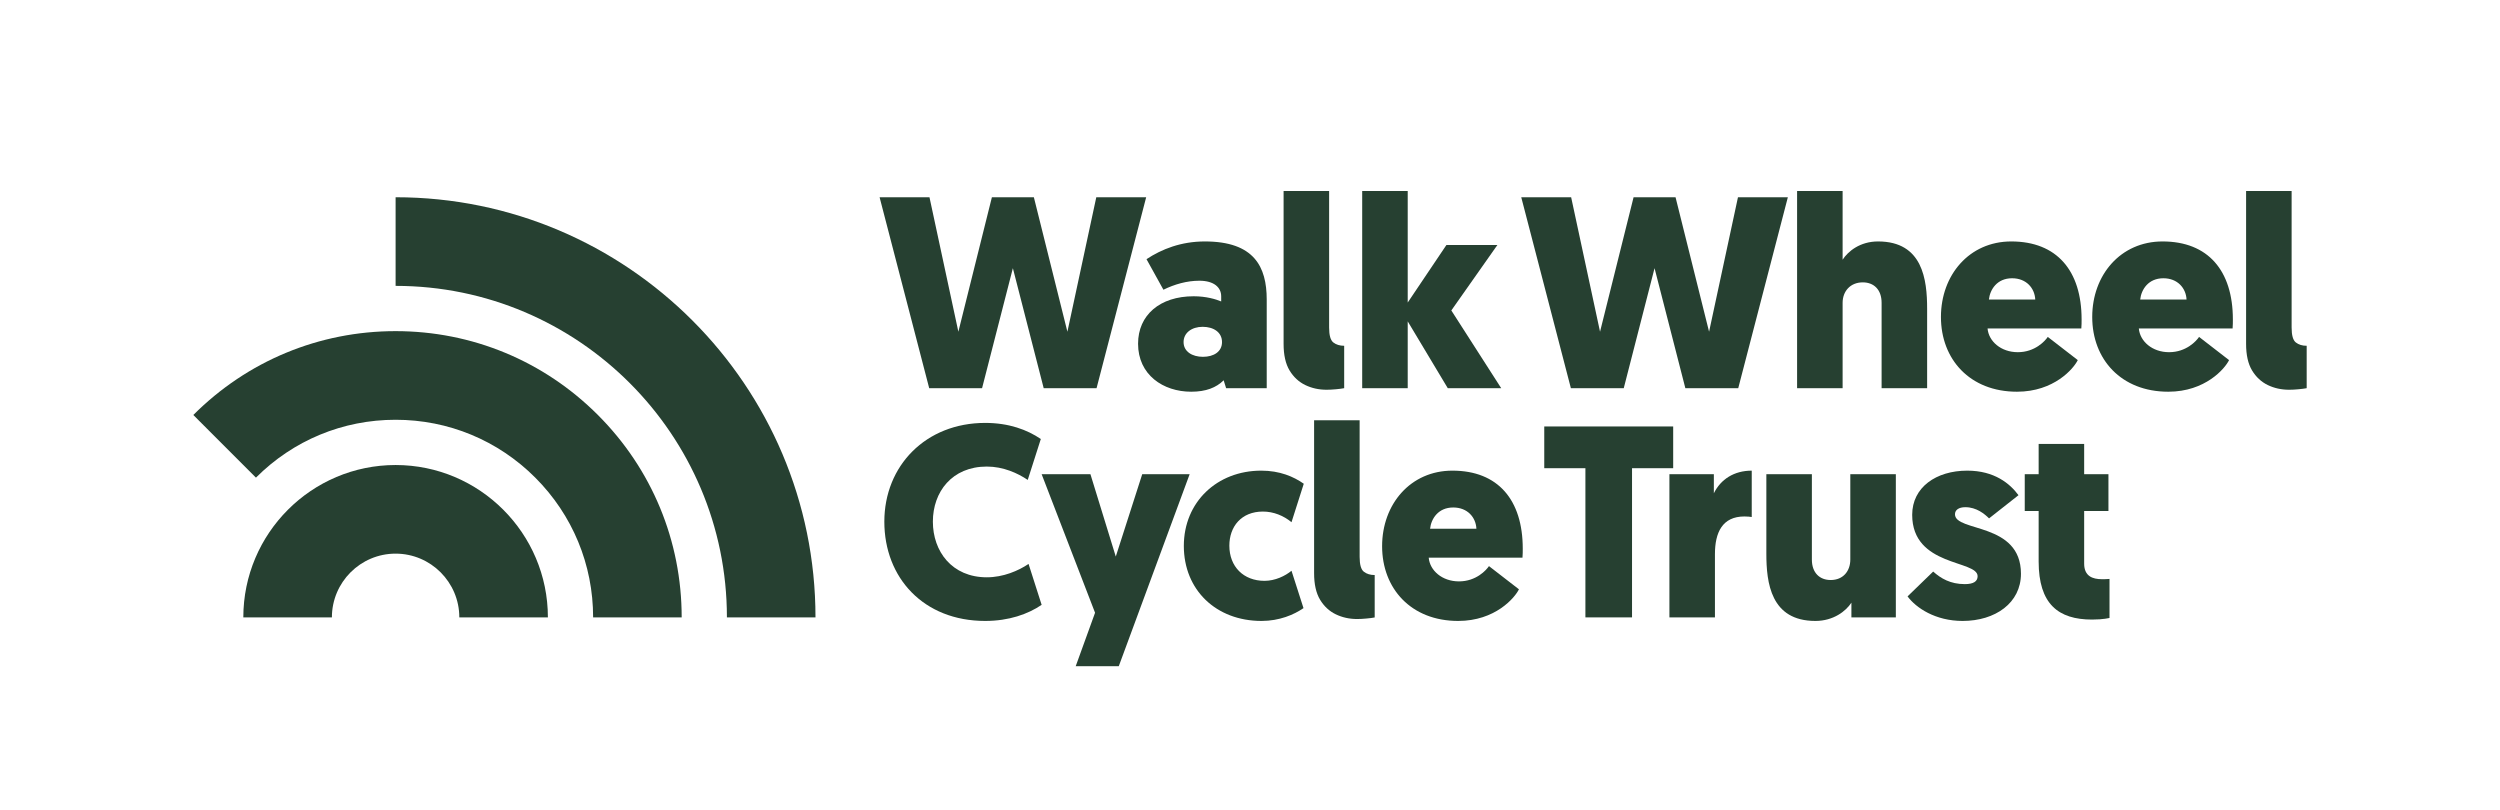
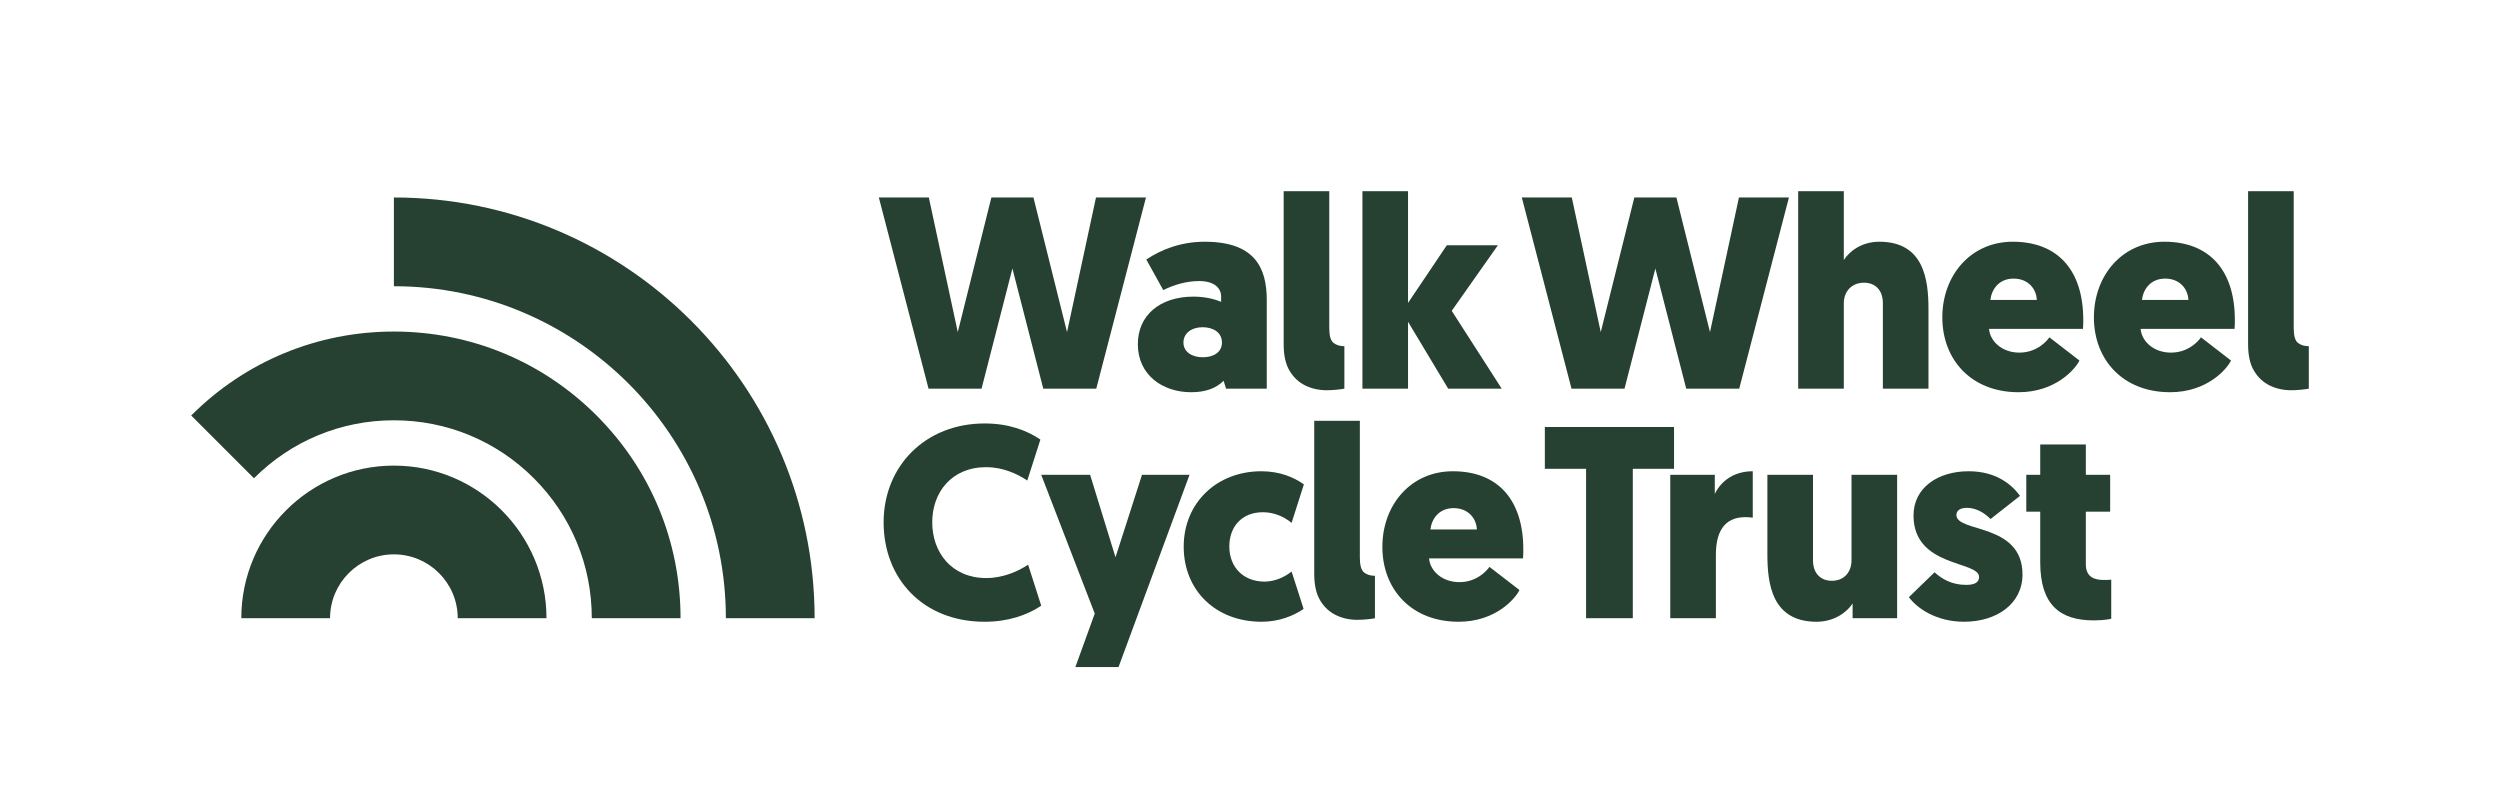
- <svg xmlns="http://www.w3.org/2000/svg" width="500px" height="162px" viewBox="0 0 499 162" version="1.1">
-   <g id="surface1">
-     <path style=" stroke:none;fill-rule:nonzero;fill:rgb(14.902%,25.098%,19.216%);fill-opacity:1;" d="M 202.074 53.637 L 195.914 77.637 L 185.34 77.637 L 175.418 39.449 L 185.395 39.449 L 191.172 66.344 L 197.879 39.449 L 206.273 39.449 L 212.98 66.344 L 218.758 39.449 L 228.734 39.449 L 218.812 77.637 L 208.238 77.637 Z M 202.074 53.637 " />
-     <path style=" stroke:none;fill-rule:nonzero;fill:rgb(14.902%,25.098%,19.216%);fill-opacity:1;" d="M 240.086 71.363 C 242.266 71.363 243.902 70.328 243.902 68.418 C 243.902 66.453 242.211 65.363 240.031 65.363 C 237.852 65.363 236.215 66.562 236.215 68.418 C 236.215 70.328 237.961 71.363 240.086 71.363 M 238.234 59.254 C 240.742 59.254 242.703 59.852 243.738 60.289 L 243.738 59.254 C 243.738 57.508 242.32 56.145 239.379 56.145 C 236.871 56.145 234.418 56.852 232.184 57.945 L 228.801 51.836 C 231.855 49.816 235.727 48.289 240.469 48.289 C 250.336 48.289 252.844 53.363 252.844 59.906 L 252.844 77.637 L 244.723 77.637 L 244.23 76.055 C 242.758 77.527 240.688 78.344 237.742 78.344 C 232.129 78.344 227.113 74.965 227.113 68.746 C 227.113 63.016 231.473 59.254 238.234 59.254 " />
-     <path style=" stroke:none;fill-rule:nonzero;fill:rgb(14.902%,25.098%,19.216%);fill-opacity:1;" d="M 264.82 77.949 C 263.273 77.949 261.848 77.637 260.551 77.008 C 259.254 76.379 258.207 75.406 257.41 74.086 C 256.617 72.77 256.219 71 256.219 68.777 L 256.219 38.195 L 265.324 38.195 L 265.324 65.512 C 265.324 67.062 265.605 68.055 266.172 68.496 C 266.734 68.934 267.457 69.156 268.336 69.156 L 268.336 77.637 C 267.918 77.719 267.363 77.793 266.672 77.855 C 265.98 77.918 265.363 77.949 264.82 77.949 " />
-     <path style=" stroke:none;fill-rule:nonzero;fill:rgb(14.902%,25.098%,19.216%);fill-opacity:1;" d="M 270.922 123.805 C 269.375 123.805 267.949 123.488 266.652 122.859 C 265.355 122.234 264.309 121.258 263.512 119.941 C 262.719 118.621 262.32 116.852 262.32 114.633 L 262.32 84.051 L 271.426 84.051 L 271.426 111.363 C 271.426 112.914 271.707 113.91 272.273 114.348 C 272.84 114.789 273.559 115.008 274.438 115.008 L 274.438 123.488 C 274.02 123.574 273.465 123.645 272.773 123.707 C 272.082 123.773 271.465 123.805 270.922 123.805 " />
-     <path style=" stroke:none;fill-rule:nonzero;fill:rgb(14.902%,25.098%,19.216%);fill-opacity:1;" d="M 271.938 38.195 L 271.938 77.637 L 281.043 77.637 L 281.043 64.273 L 289.055 77.637 L 299.742 77.637 L 289.766 62.09 L 298.98 48.996 L 288.785 48.996 L 281.043 60.508 L 281.043 38.195 Z M 271.938 38.195 " />
-     <path style=" stroke:none;fill-rule:nonzero;fill:rgb(14.902%,25.098%,19.216%);fill-opacity:1;" d="M 330.41 53.637 L 324.25 77.637 L 313.676 77.637 L 303.75 39.449 L 313.73 39.449 L 319.508 66.344 L 326.215 39.449 L 334.609 39.449 L 341.316 66.344 L 347.094 39.449 L 357.07 39.449 L 347.148 77.637 L 336.57 77.637 Z M 330.41 53.637 " />
-     <path style=" stroke:none;fill-rule:nonzero;fill:rgb(14.902%,25.098%,19.216%);fill-opacity:1;" d="M 375.82 60.562 C 375.82 57.891 374.238 56.473 372.059 56.473 C 369.551 56.473 368.023 58.27 368.023 60.562 L 368.023 77.637 L 358.918 77.637 L 358.918 38.195 L 368.023 38.195 L 368.023 51.941 C 369.113 50.254 371.512 48.289 375.109 48.289 C 384.051 48.289 384.926 55.926 384.926 61.762 L 384.926 77.637 L 375.82 77.637 Z M 375.82 60.562 " />
-     <path style=" stroke:none;fill-rule:nonzero;fill:rgb(14.902%,25.098%,19.216%);fill-opacity:1;" d="M 397.285 59.906 L 406.551 59.906 C 406.441 57.617 404.754 55.652 401.918 55.652 C 398.918 55.652 397.5 57.891 397.281 59.906 M 397.012 65.691 C 397.23 68.254 399.684 70.438 403.062 70.438 C 406.496 70.438 408.512 68.199 409.059 67.383 L 415.055 72.02 C 414.238 73.711 410.312 78.344 402.898 78.344 C 393.465 78.344 387.688 71.855 387.688 63.398 C 387.688 55 393.359 48.289 401.754 48.289 C 410.859 48.289 415.82 54.125 415.82 63.891 C 415.82 64.434 415.82 65.035 415.766 65.691 Z M 397.012 65.691 " />
-     <path style=" stroke:none;fill-rule:nonzero;fill:rgb(14.902%,25.098%,19.216%);fill-opacity:1;" d="M 427.539 59.906 L 436.809 59.906 C 436.699 57.617 435.008 55.652 432.172 55.652 C 429.176 55.652 427.758 57.891 427.539 59.906 M 427.266 65.691 C 427.484 68.254 429.938 70.438 433.316 70.438 C 436.754 70.438 438.77 68.199 439.316 67.383 L 445.312 72.02 C 444.496 73.711 440.57 78.344 433.156 78.344 C 423.723 78.344 417.945 71.855 417.945 63.398 C 417.945 55 423.613 48.289 432.012 48.289 C 441.113 48.289 446.074 54.125 446.074 63.891 C 446.074 64.434 446.074 65.035 446.02 65.691 Z M 427.266 65.691 " />
-     <path style=" stroke:none;fill-rule:nonzero;fill:rgb(14.902%,25.098%,19.216%);fill-opacity:1;" d="M 457.32 77.949 C 455.773 77.949 454.348 77.637 453.051 77.008 C 451.754 76.379 450.707 75.406 449.91 74.086 C 449.117 72.77 448.719 71 448.719 68.777 L 448.719 38.195 L 457.824 38.195 L 457.824 65.512 C 457.824 67.062 458.105 68.055 458.672 68.496 C 459.234 68.934 459.957 69.156 460.836 69.156 L 460.836 77.637 C 460.418 77.719 459.863 77.793 459.172 77.855 C 458.484 77.918 457.867 77.949 457.32 77.949 " />
-     <path style=" stroke:none;fill-rule:nonzero;fill:rgb(14.902%,25.098%,19.216%);fill-opacity:1;" d="M 176.367 104.332 C 176.367 93.148 184.656 84.582 196.539 84.582 C 201.285 84.582 204.938 85.949 207.664 87.801 L 205.047 95.984 C 203.027 94.621 200.141 93.312 196.867 93.312 C 189.891 93.312 186.074 98.387 186.074 104.332 C 186.074 110.277 189.891 115.461 196.867 115.461 C 200.141 115.461 203.191 114.152 205.211 112.785 L 207.828 120.969 C 205.102 122.824 201.285 124.188 196.539 124.188 C 184.219 124.188 176.367 115.57 176.367 104.332 " />
-     <path style=" stroke:none;fill-rule:nonzero;fill:rgb(14.902%,25.098%,19.216%);fill-opacity:1;" d="M 257.801 114.152 L 260.199 121.625 C 258.293 122.934 255.402 124.188 251.805 124.188 C 242.699 124.188 236.266 117.969 236.266 109.188 C 236.266 100.402 242.918 94.129 251.75 94.129 C 255.457 94.129 258.238 95.328 260.254 96.75 L 257.801 104.441 C 256.223 103.133 254.203 102.312 252.078 102.312 C 247.77 102.312 245.371 105.312 245.371 109.133 C 245.371 113.332 248.207 116.168 252.402 116.168 C 254.531 116.168 256.547 115.188 257.801 114.152 " />
-     <path style=" stroke:none;fill-rule:nonzero;fill:rgb(14.902%,25.098%,19.216%);fill-opacity:1;" d="M 285.516 105.75 L 294.781 105.75 C 294.676 103.457 292.984 101.496 290.148 101.496 C 287.152 101.496 285.734 103.73 285.516 105.75 M 285.242 111.531 C 285.461 114.094 287.914 116.277 291.293 116.277 C 294.73 116.277 296.746 114.039 297.293 113.223 L 303.289 117.859 C 302.469 119.551 298.547 124.188 291.133 124.188 C 281.699 124.188 275.922 117.695 275.922 109.242 C 275.922 100.84 281.59 94.129 289.984 94.129 C 299.09 94.129 304.051 99.965 304.051 109.73 C 304.051 110.277 304.051 110.875 303.996 111.531 Z M 285.242 111.531 " />
-     <path style=" stroke:none;fill-rule:nonzero;fill:rgb(14.902%,25.098%,19.216%);fill-opacity:1;" d="M 325.906 93.641 L 325.906 123.477 L 316.582 123.477 L 316.582 93.641 L 308.352 93.641 L 308.352 85.293 L 334.137 85.293 L 334.137 93.641 Z M 325.906 93.641 " />
-     <path style=" stroke:none;fill-rule:nonzero;fill:rgb(14.902%,25.098%,19.216%);fill-opacity:1;" d="M 349.848 103.402 C 349.469 103.348 349.031 103.293 348.379 103.293 C 343.961 103.293 342.488 106.512 342.488 110.82 L 342.488 123.477 L 333.383 123.477 L 333.383 94.84 L 342.27 94.84 L 342.27 98.656 C 343.633 95.875 346.305 94.129 349.848 94.129 Z M 349.848 103.402 " />
-     <path style=" stroke:none;fill-rule:nonzero;fill:rgb(14.902%,25.098%,19.216%);fill-opacity:1;" d="M 361.875 111.914 C 361.875 114.586 363.457 116.004 365.637 116.004 C 368.145 116.004 369.562 114.203 369.562 111.914 L 369.562 94.84 L 378.668 94.84 L 378.668 123.477 L 369.781 123.477 L 369.781 120.531 C 368.691 122.223 366.184 124.188 362.582 124.188 C 353.641 124.188 352.77 116.551 352.77 110.715 L 352.77 94.84 L 361.875 94.84 Z M 361.875 111.914 " />
-     <path style=" stroke:none;fill-rule:nonzero;fill:rgb(14.902%,25.098%,19.216%);fill-opacity:1;" d="M 381.012 119.277 L 386.137 114.312 C 387.66 115.676 389.57 116.824 392.461 116.824 C 394.203 116.824 395.023 116.277 395.023 115.242 C 395.023 111.969 381.938 113.387 381.938 102.965 C 381.938 97.457 386.734 94.129 392.949 94.129 C 398.402 94.129 401.508 96.746 403.199 99.039 L 397.312 103.676 C 396.438 102.805 394.805 101.438 392.57 101.438 C 391.262 101.438 390.496 101.984 390.496 102.855 C 390.496 106.457 403.691 104.387 403.691 114.75 C 403.691 120.586 398.566 124.188 392.023 124.188 C 386.57 124.188 382.699 121.566 381.012 119.277 " />
-     <path style=" stroke:none;fill-rule:nonzero;fill:rgb(14.902%,25.098%,19.216%);fill-opacity:1;" d="M 416.332 94.84 L 421.188 94.84 L 421.188 102.203 L 416.332 102.203 L 416.332 112.73 C 416.332 115.242 418.023 115.84 419.879 115.84 C 420.367 115.84 420.805 115.84 421.402 115.785 L 421.402 123.586 C 421.402 123.586 420.203 123.914 417.914 123.914 C 411.152 123.914 407.23 120.805 407.23 112.297 L 407.23 102.203 L 404.449 102.203 L 404.449 94.84 L 407.23 94.84 L 407.23 88.785 L 416.332 88.785 Z M 416.332 94.84 " />
-     <path style=" stroke:none;fill-rule:nonzero;fill:rgb(14.902%,25.098%,19.216%);fill-opacity:1;" d="M 227.945 94.84 L 222.656 111.312 L 217.586 94.84 L 207.828 94.84 L 218.512 122.551 L 214.641 133.242 L 223.254 133.242 L 237.43 94.84 Z M 227.945 94.84 " />
-     <path style=" stroke:none;fill-rule:nonzero;fill:rgb(14.902%,25.098%,19.216%);fill-opacity:1;" d="M 109.078 123.477 L 91.363 123.477 C 91.363 116.449 85.648 110.727 78.621 110.727 C 71.594 110.727 65.879 116.449 65.879 123.477 L 48.164 123.477 C 48.164 106.672 61.828 93.004 78.621 93.004 C 95.414 93.004 109.078 106.672 109.078 123.477 Z M 109.078 123.477 " />
-     <path style=" stroke:none;fill-rule:nonzero;fill:rgb(14.902%,25.098%,19.216%);fill-opacity:1;" d="M 135.836 123.477 L 118.125 123.477 C 118.125 112.922 114.016 102.996 106.555 95.527 C 99.094 88.062 89.172 83.953 78.621 83.953 C 68.07 83.953 58.148 88.062 50.688 95.527 L 38.164 82.996 C 48.969 72.184 63.34 66.227 78.621 66.227 C 93.902 66.227 108.273 72.184 119.078 82.996 C 129.887 93.809 135.836 108.188 135.836 123.477 Z M 135.836 123.477 " />
-     <path style=" stroke:none;fill-rule:nonzero;fill:rgb(14.902%,25.098%,19.216%);fill-opacity:1;" d="M 162.598 123.477 L 144.883 123.477 C 144.883 86.918 115.156 57.176 78.621 57.176 L 78.621 39.449 C 124.926 39.449 162.598 77.145 162.598 123.477 Z M 162.598 123.477 " />
-   </g>
+ <svg xmlns="http://www.w3.org/2000/svg" id="a" viewBox="0 0 1050.647 340.841">
+   <defs>
+     <style>.b{fill:#264031;}</style>
+   </defs>
+   <polygon class="b" points="425.472 112.838 412.502 163.344 390.232 163.344 369.34 82.992 390.349 82.992 402.515 139.581 416.634 82.992 434.312 82.992 448.43 139.581 460.598 82.992 481.604 82.992 460.713 163.344 438.445 163.344 425.472 112.838" />
+   <path class="b" d="M505.503,150.142c4.591,0,8.034-2.18,8.034-6.198,0-4.132-3.558-6.429-8.149-6.429s-8.036,2.526-8.036,6.429c0,4.018,3.675,6.198,8.15,6.198M501.6,124.66c5.28,0,9.414,1.262,11.595,2.18v-2.18c0-3.672-2.986-6.541-9.183-6.541-5.28,0-10.447,1.491-15.152,3.787l-7.115-12.856c6.427-4.247,14.578-7.461,24.565-7.461,20.776,0,26.057,10.674,26.057,24.448v37.307h-17.105l-1.033-3.329c-3.098,3.1-7.461,4.82-13.659,4.82-11.824,0-22.385-7.115-22.385-20.201,0-12.054,9.183-19.974,23.417-19.974" />
+   <path class="b" d="M557.58,164.004c-3.26,0-6.26-.661-8.989-1.983-2.734-1.321-4.937-3.371-6.612-6.147-1.674-2.776-2.51-6.499-2.51-11.171v-64.351h19.169v57.475c0,3.263.595,5.355,1.785,6.279,1.19.927,2.71,1.389,4.561,1.389v17.847c-.881.177-2.048.33-3.503.464-1.454.132-2.754.197-3.9.197" />
+   <path class="b" d="M570.429,260.489c-3.26,0-6.26-.661-8.989-1.983-2.733-1.321-4.937-3.371-6.611-6.147-1.675-2.776-2.512-6.499-2.512-11.171v-64.351h19.169v57.475c0,3.263.595,5.355,1.786,6.279,1.19.927,2.709,1.389,4.559,1.389v17.847c-.881.177-2.048.33-3.503.463-1.454.133-2.754.198-3.9.198" />
+   <polygon class="b" points="572.567 80.353 572.567 163.343 591.737 163.343 591.737 135.221 608.609 163.343 631.108 163.343 610.101 130.629 629.501 103.079 608.036 103.079 591.737 127.3 591.737 80.353 572.567 80.353" />
+   <polygon class="b" points="695.683 112.838 682.713 163.344 660.444 163.344 639.551 82.992 660.558 82.992 672.726 139.581 686.845 82.992 704.524 82.992 718.641 139.581 730.809 82.992 751.814 82.992 730.924 163.344 708.654 163.344 695.683 112.838" />
+   <path class="b" d="M791.291,127.415c0-5.624-3.329-8.608-7.92-8.608-5.281,0-8.495,3.787-8.495,8.608v35.929h-19.17v-82.992h19.17v28.926c2.294-3.558,7.346-7.69,14.921-7.69,18.825,0,20.663,16.07,20.663,28.353v33.404h-19.169v-35.929Z" />
+   <path class="b" d="M836.482,126.037h19.513c-.229-4.82-3.787-8.952-9.757-8.952-6.313,0-9.298,4.707-9.757,8.952M835.907,138.204c.46,5.394,5.626,9.987,12.741,9.987,7.232,0,11.479-4.707,12.627-6.428l12.627,9.757c-1.722,3.559-9.987,13.314-25.597,13.314-19.859,0-32.026-13.658-32.026-31.451,0-17.676,11.938-31.795,29.615-31.795,19.17,0,29.615,12.281,29.615,32.829,0,1.146,0,2.409-.114,3.787h-39.487Z" />
+   <path class="b" d="M900.186,126.037h19.513c-.229-4.82-3.787-8.952-9.757-8.952-6.313,0-9.298,4.707-9.757,8.952M899.612,138.204c.46,5.394,5.626,9.987,12.741,9.987,7.232,0,11.479-4.707,12.627-6.428l12.627,9.757c-1.722,3.559-9.987,13.314-25.597,13.314-19.859,0-32.026-13.658-32.026-31.451,0-17.676,11.938-31.795,29.615-31.795,19.17,0,29.615,12.281,29.615,32.829,0,1.146,0,2.409-.114,3.787h-39.487Z" />
+   <path class="b" d="M962.892,164.004c-3.26,0-6.26-.661-8.989-1.983-2.733-1.321-4.937-3.371-6.612-6.147-1.674-2.776-2.51-6.499-2.51-11.171v-64.351h19.169v57.475c0,3.263.595,5.355,1.786,6.279,1.188.927,2.709,1.389,4.559,1.389v17.847c-.881.177-2.048.33-3.503.464-1.454.132-2.754.197-3.9.197" />
+   <path class="b" d="M371.345,219.515c0-23.533,17.449-41.555,42.472-41.555,9.987,0,17.679,2.871,23.417,6.775l-5.509,17.217c-4.247-2.869-10.33-5.624-17.219-5.624-14.692,0-22.728,10.676-22.728,23.188s8.036,23.417,22.728,23.417c6.889,0,13.316-2.754,17.564-5.626l5.51,17.218c-5.74,3.903-13.776,6.772-23.763,6.772-25.941,0-42.472-18.136-42.472-41.781" />
+   <path class="b" d="M542.804,240.177l5.05,15.724c-4.018,2.756-10.101,5.396-17.677,5.396-19.17,0-32.715-13.084-32.715-31.567s14.005-31.68,32.599-31.68c7.806,0,13.66,2.524,17.907,5.509l-5.164,16.186c-3.329-2.756-7.577-4.478-12.055-4.478-9.067,0-14.118,6.315-14.118,14.349,0,8.839,5.969,14.808,14.807,14.808,4.478,0,8.726-2.067,11.366-4.247" />
+   <path class="b" d="M601.154,222.499h19.513c-.229-4.821-3.786-8.953-9.757-8.953-6.313,0-9.298,4.707-9.757,8.953M600.58,234.665c.46,5.394,5.626,9.987,12.741,9.987,7.232,0,11.479-4.707,12.627-6.427l12.627,9.755c-1.722,3.559-9.987,13.316-25.597,13.316-19.859,0-32.026-13.659-32.026-31.451,0-17.677,11.938-31.796,29.615-31.796,19.17,0,29.615,12.281,29.615,32.829,0,1.147,0,2.41-.114,3.787h-39.487Z" />
+   <polygon class="b" points="686.195 197.016 686.195 259.804 666.564 259.804 666.564 197.016 649.232 197.016 649.232 179.453 703.528 179.453 703.528 197.016 686.195 197.016" />
+   <path class="b" d="M736.609,217.563c-.803-.114-1.721-.23-3.099-.23-9.298,0-12.397,6.774-12.397,15.84v26.631h-19.17v-60.263h18.71v8.034c2.871-5.855,8.495-9.527,15.956-9.527v19.513Z" />
+   <path class="b" d="M761.93,235.47c0,5.624,3.329,8.608,7.921,8.608,5.28,0,8.263-3.787,8.263-8.608v-35.929h19.17v60.264h-18.71v-6.198c-2.296,3.558-7.576,7.689-15.152,7.689-18.826,0-20.661-16.07-20.661-28.351v-33.404h19.169v35.929Z" />
+   <path class="b" d="M802.22,250.966l10.791-10.447c3.213,2.87,7.23,5.281,13.315,5.281,3.673,0,5.396-1.149,5.396-3.329,0-6.887-27.551-3.903-27.551-25.828,0-11.593,10.101-18.595,23.188-18.595,11.478,0,18.021,5.51,21.579,10.33l-12.396,9.758c-1.837-1.837-5.28-4.707-9.987-4.707-2.754,0-4.362,1.148-4.362,2.984,0,7.576,27.779,3.215,27.779,25.025,0,12.281-10.79,19.857-24.565,19.857-11.479,0-19.629-5.51-23.188-10.33" />
+   <path class="b" d="M876.592,199.541h10.217v15.496h-10.217v22.154c0,5.281,3.559,6.543,7.462,6.543,1.032,0,1.95,0,3.213-.114v16.415s-2.524.688-7.347.688c-14.233,0-22.498-6.541-22.498-24.449v-21.236h-5.855v-15.496h5.855v-12.741h19.169v12.741Z" />
+   <polygon class="b" points="479.936 199.541 468.802 234.208 458.127 199.541 437.58 199.541 460.079 257.854 451.929 280.352 470.066 280.352 499.909 199.541 479.936 199.541" />
+   <path class="b" d="M229.664,259.804h-37.298c0-14.794-12.036-26.829-26.83-26.829s-26.828,12.036-26.828,26.829h-37.298c0-35.36,28.766-64.127,64.126-64.127s64.127,28.767,64.127,64.127Z" />
+   <path class="b" d="M286.007,259.804h-37.298c0-22.215-8.652-43.102-24.361-58.812-15.709-15.708-36.595-24.36-58.812-24.36s-43.101,8.652-58.81,24.361l-26.374-26.374c22.755-22.753,53.007-35.284,85.185-35.284s62.431,12.531,85.186,35.284c22.753,22.755,35.284,53.007,35.284,85.185Z" />
+   <path class="b" d="M342.35,259.804h-37.298c0-76.929-62.586-139.515-139.516-139.515v-37.298c97.495,0,176.813,79.317,176.813,176.812Z" />
</svg>
